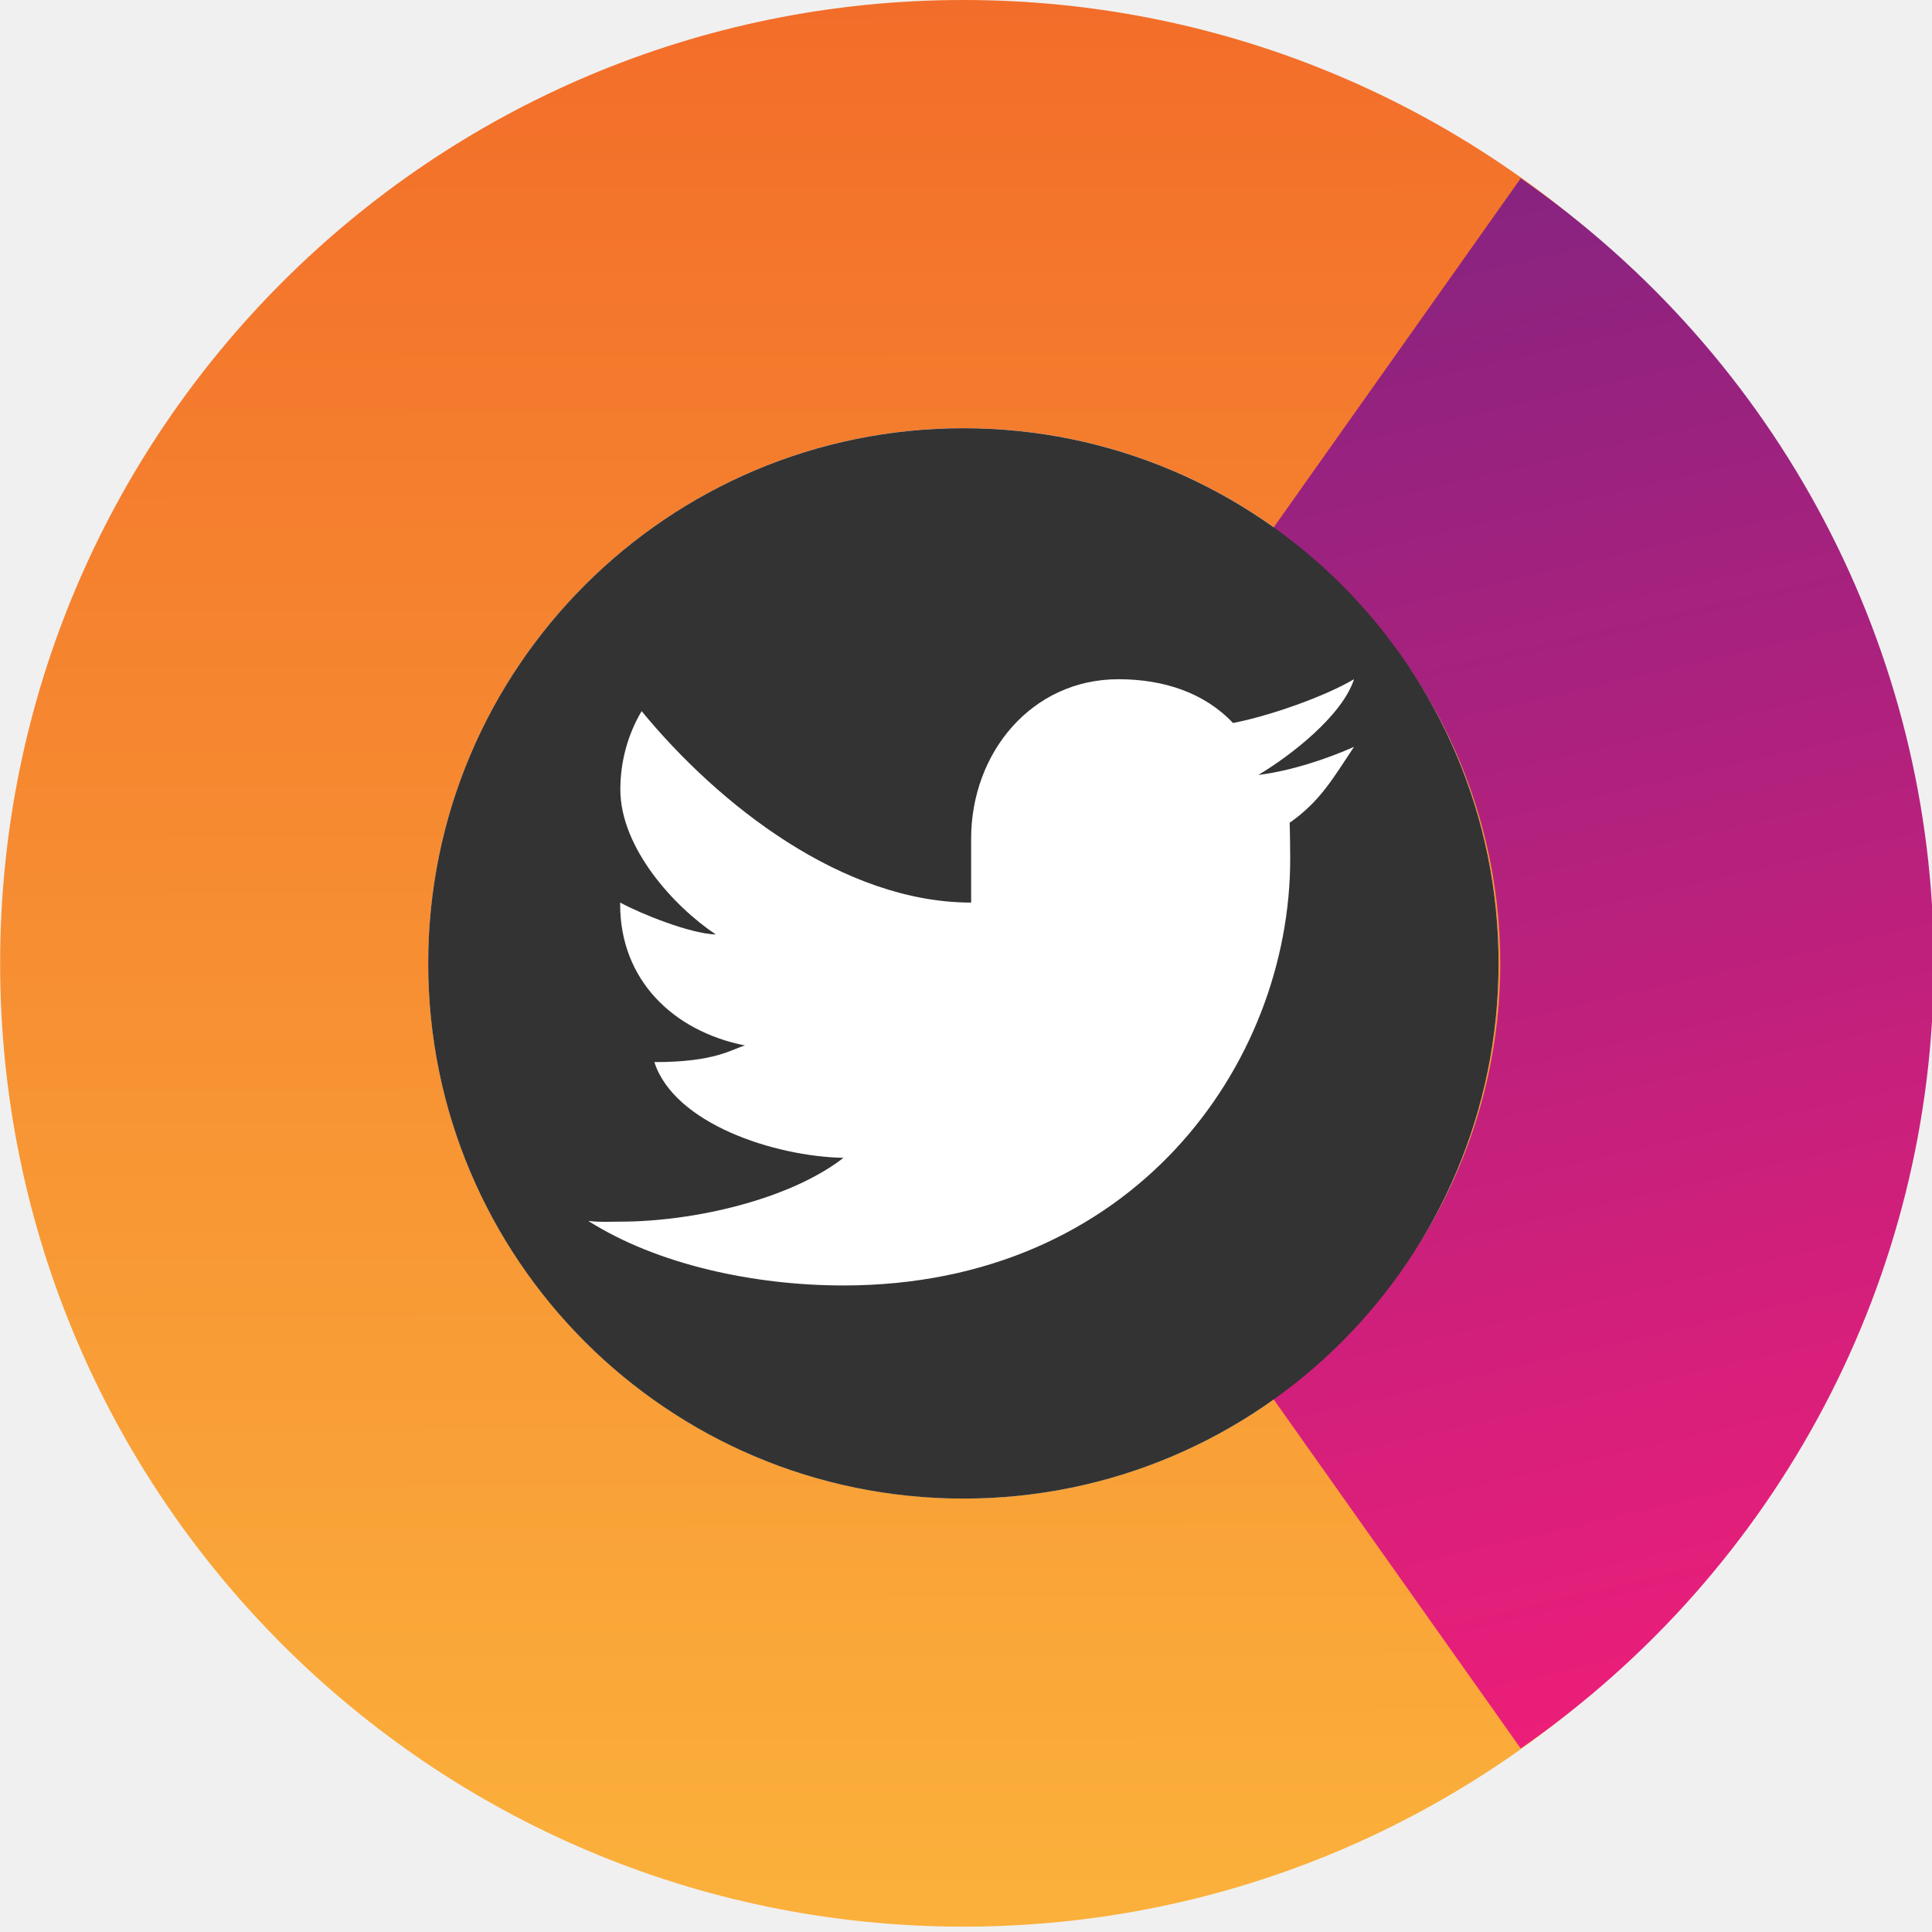
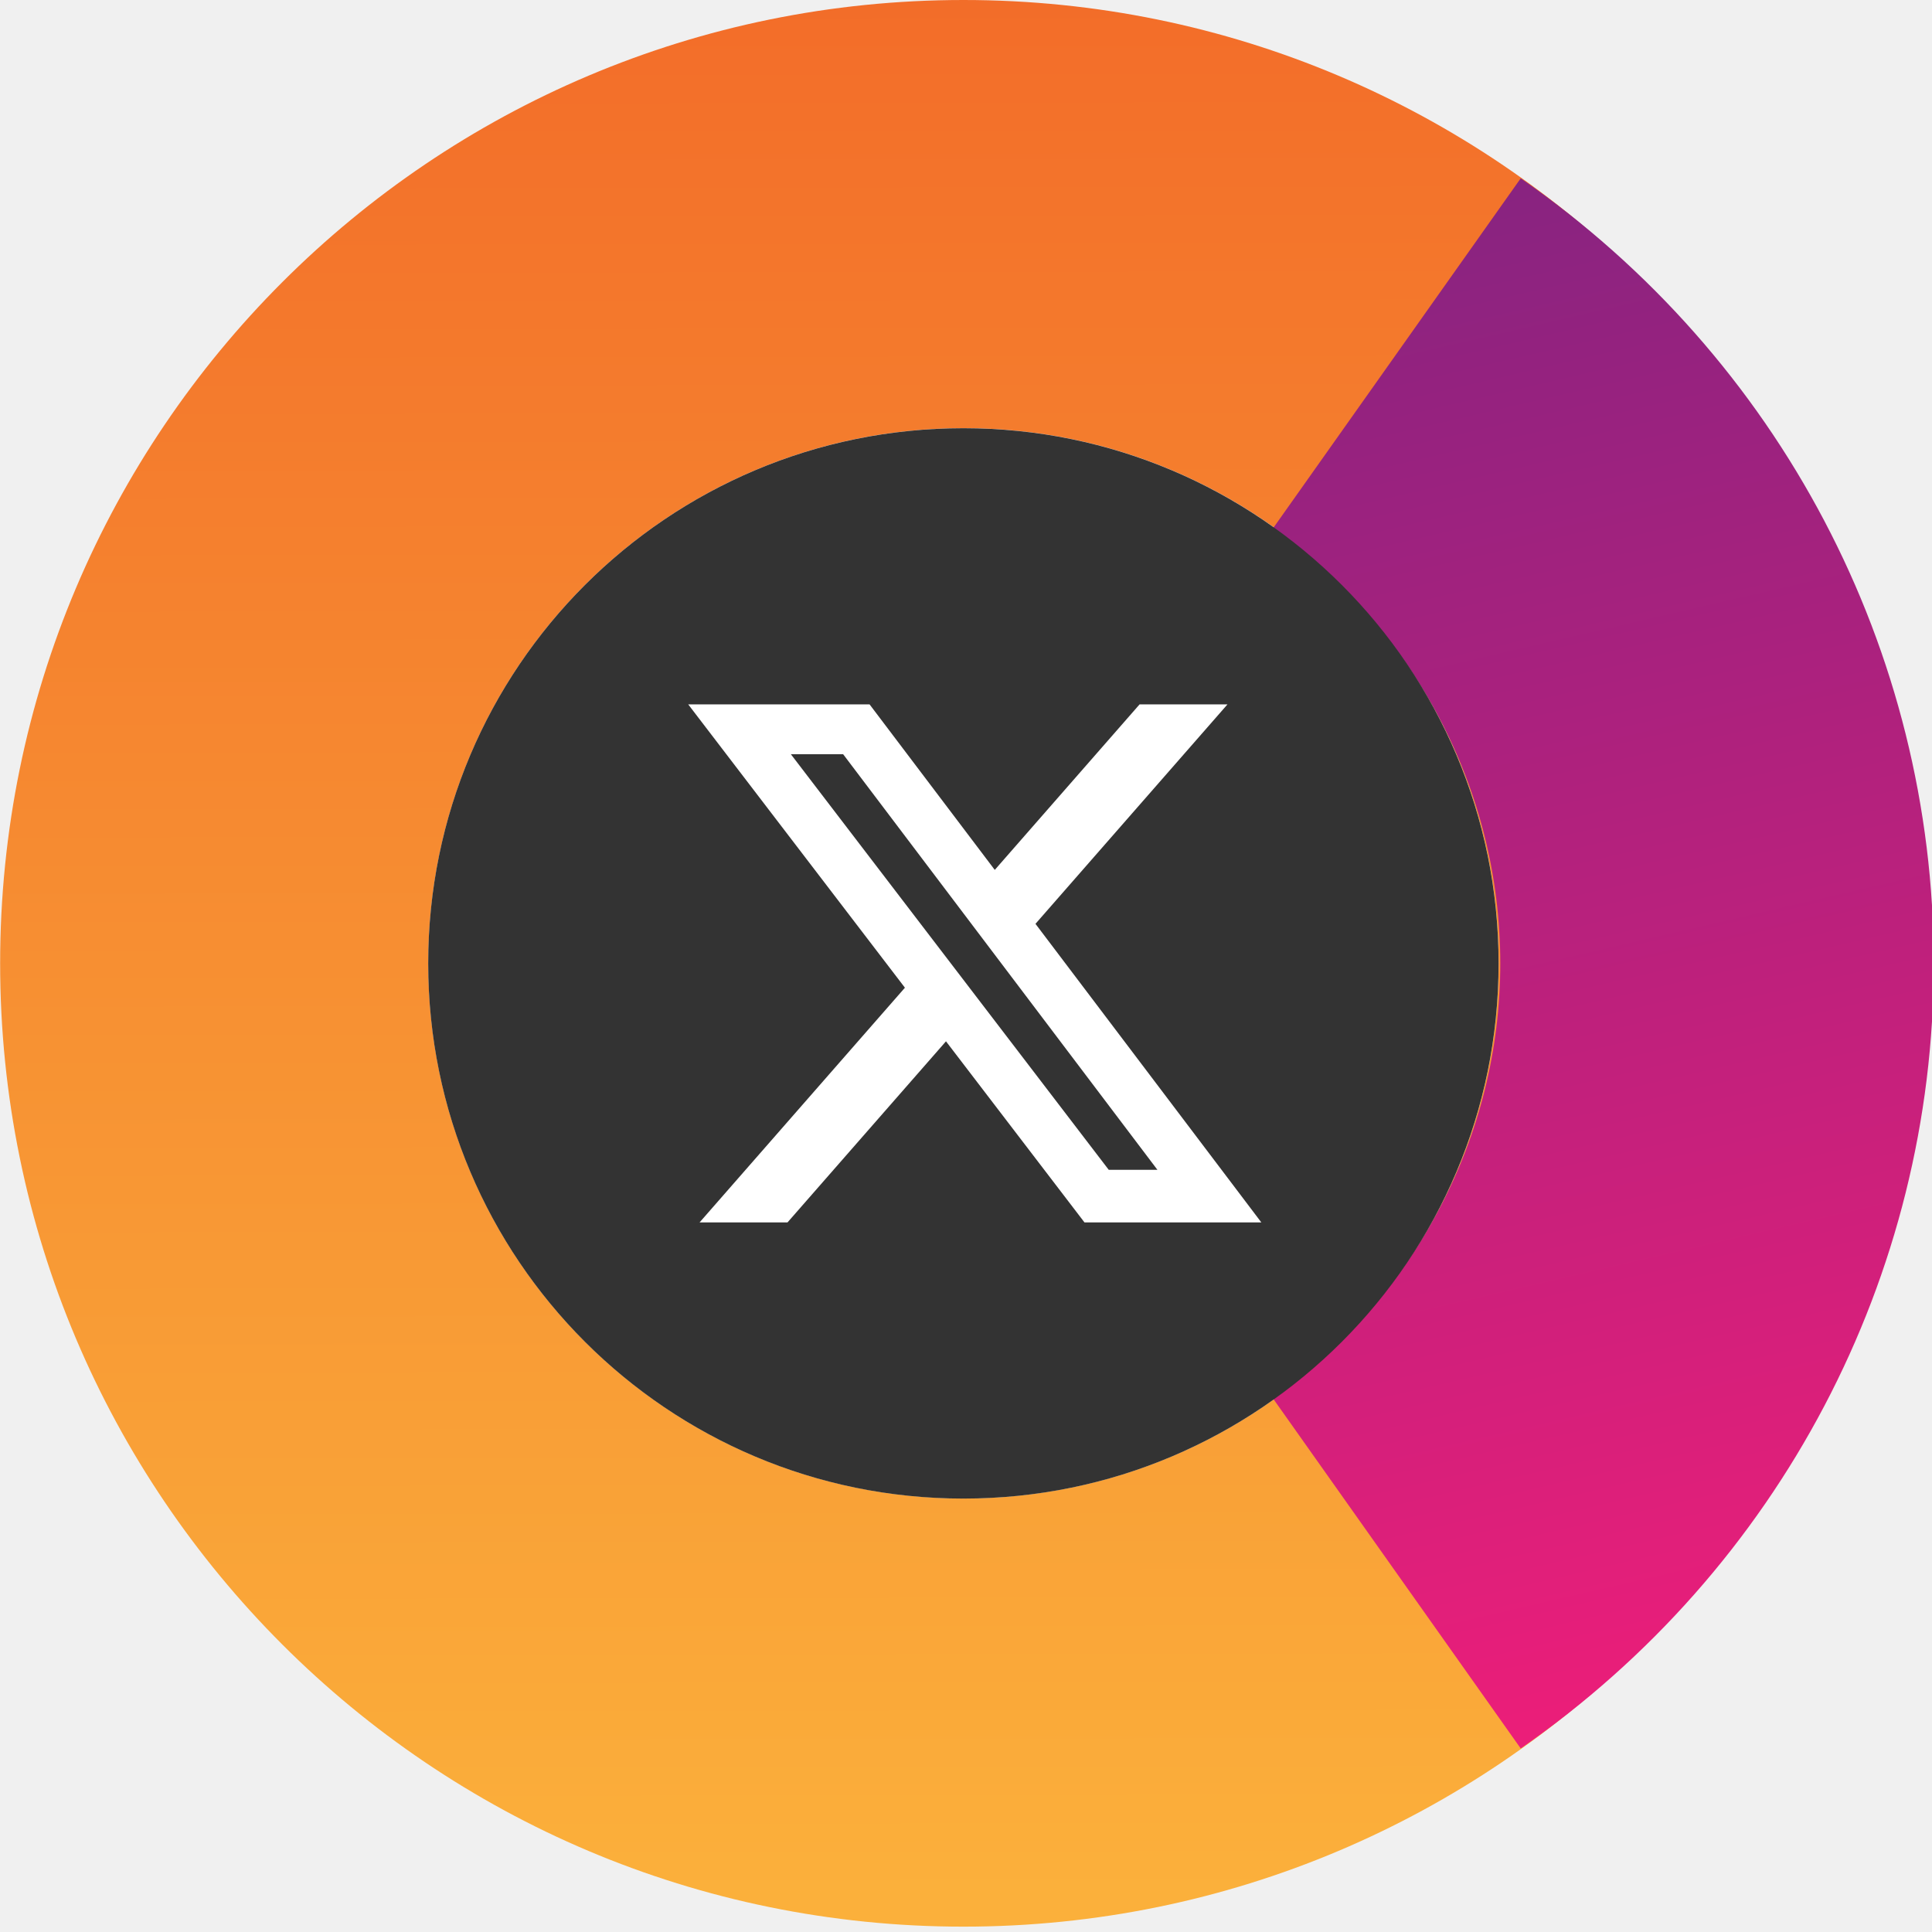
<svg xmlns="http://www.w3.org/2000/svg" xmlns:ns1="https://boxy-svg.com" xmlns:xlink="http://www.w3.org/1999/xlink" viewBox="0 0 361 361">
  <defs>
    <linearGradient id="b" ns1:pinned="true">
      <stop offset="0" stop-color="#fbb03b" />
      <stop offset="1" stop-color="#f05a24" />
    </linearGradient>
    <linearGradient id="a" ns1:pinned="true">
      <stop offset="0" stop-color="#5f2583" />
      <stop offset="1" stop-color="#ed1e79" />
    </linearGradient>
    <linearGradient id="d" x1="973.216" x2="973.216" y1="100.665" y2="388.077" gradientTransform="matrix(.97413 -.22842 .31045 1.35247 -95.3 85.515)" gradientUnits="userSpaceOnUse" xlink:href="#a" />
    <linearGradient id="c" x1="188.919" x2="188.919" y1="1.638" y2="361.638" gradientTransform="matrix(-1 .0016 -.00202 -1.25907 376.78 357.265)" gradientUnits="userSpaceOnUse" xlink:href="#b" />
  </defs>
  <g transform="translate(-69.987 -69.986)">
    <path fill="url(#c)" d="M8.919 181.638a180 180 0 1 0 360 0 180 180 0 1 0-360 0Zm80 0a100 100 0 0 1 200 0 100 100 0 0 1-200 0Z" transform="translate(61.094 68.348)" />
    <path fill="url(#d)" d="M958.327 100.665a175.433 175.433 0 0 1 0 287.412l-45.03-64.31a96.924 96.924 0 0 0 0-158.791Z" paint-order="stroke" transform="matrix(1.03173 0 0 1.0208 -634.597 .545)" />
    <circle cx="250" cy="250" r="100" style="fill: rgb(51, 51, 51);" />
  </g>
-   <path fill="#fff" d="M 253.002 139.554 C 247.743 141.885 241.084 144.074 235.116 144.801 C 241.185 141.2 250.813 133.7 253.002 126.915 C 247.332 130.248 237.077 133.807 230.388 135.094 C 225.046 129.431 217.427 126.915 208.984 126.915 C 192.768 126.915 181.458 140.658 181.458 156.725 L 181.458 168.649 C 157.61 168.649 134.359 150.483 119.889 132.877 C 117.343 137.175 115.913 142.207 115.913 147.525 C 115.913 158.37 125.875 169.376 133.763 174.61 C 128.951 174.461 119.841 170.789 115.877 168.649 C 115.877 168.744 115.877 168.863 115.877 168.988 C 115.877 183.1 125.779 192.681 139.2 195.352 C 136.749 196.026 133.763 198.459 122.268 198.459 C 126 209.995 144.762 216.094 157.61 216.344 C 147.558 224.137 129.637 228.269 115.877 228.269 C 113.498 228.269 112.21 228.4 109.915 228.131 C 122.899 236.359 141.036 240.192 157.61 240.192 C 211.608 240.192 241.078 198.947 241.078 160.481 C 241.078 159.217 241.036 154.984 240.97 153.744 C 246.742 149.677 249.079 145.421 253.002 139.554" style="" />
+   <path fill="#fff" d="M 617.247 50.83 C 611.988 53.161 605.329 55.35 599.361 56.077 C 605.43 52.476 615.058 44.976 617.247 38.191 C 611.577 41.524 601.322 45.083 594.633 46.37 C 589.291 40.707 581.672 38.191 573.229 38.191 C 557.013 38.191 545.703 51.934 545.703 68.001 L 545.703 79.925 C 521.855 79.925 498.604 61.759 484.134 44.153 C 481.588 48.451 480.158 53.483 480.158 58.801 C 480.158 69.646 490.12 80.652 498.008 85.886 C 493.196 85.737 484.086 82.065 480.122 79.925 C 480.122 80.02 480.122 80.139 480.122 80.264 C 480.122 94.376 490.024 103.957 503.445 106.628 C 500.994 107.302 498.008 109.735 486.513 109.735 C 490.245 121.271 509.007 127.37 521.855 127.62 C 511.803 135.413 493.882 139.545 480.122 139.545 C 477.743 139.545 476.455 139.676 474.16 139.407 C 487.144 147.635 505.281 151.468 521.855 151.468 C 575.853 151.468 605.323 110.223 605.323 71.757 C 605.323 70.493 605.281 66.26 605.215 65.02 C 610.987 60.953 613.324 56.697 617.247 50.83" style="transform-box: fill-box; transform-origin: 50% 50%;" />
+   <g transform="matrix(5.970124, 0, 0, 5.970124, 108.4308, 108.5914)" style="">
+     <path d="M 17.504 3.857 L 20.255 3.857 L 14.246 10.725 L 21.315 20.07 L 15.78 20.07 L 11.445 14.402 L 6.485 20.07 L 3.733 20.07 L 10.16 12.724 L 3.378 3.857 L 9.054 3.857 L 12.972 9.037 L 17.504 3.857 Z M 16.539 18.424 L 18.063 18.424 L 8.226 5.416 L 6.59 5.416 L 16.539 18.424 Z" style="fill: rgb(255, 255, 255); transform-origin: 11.988px 11.963px;" />
+   </g>
</svg>
